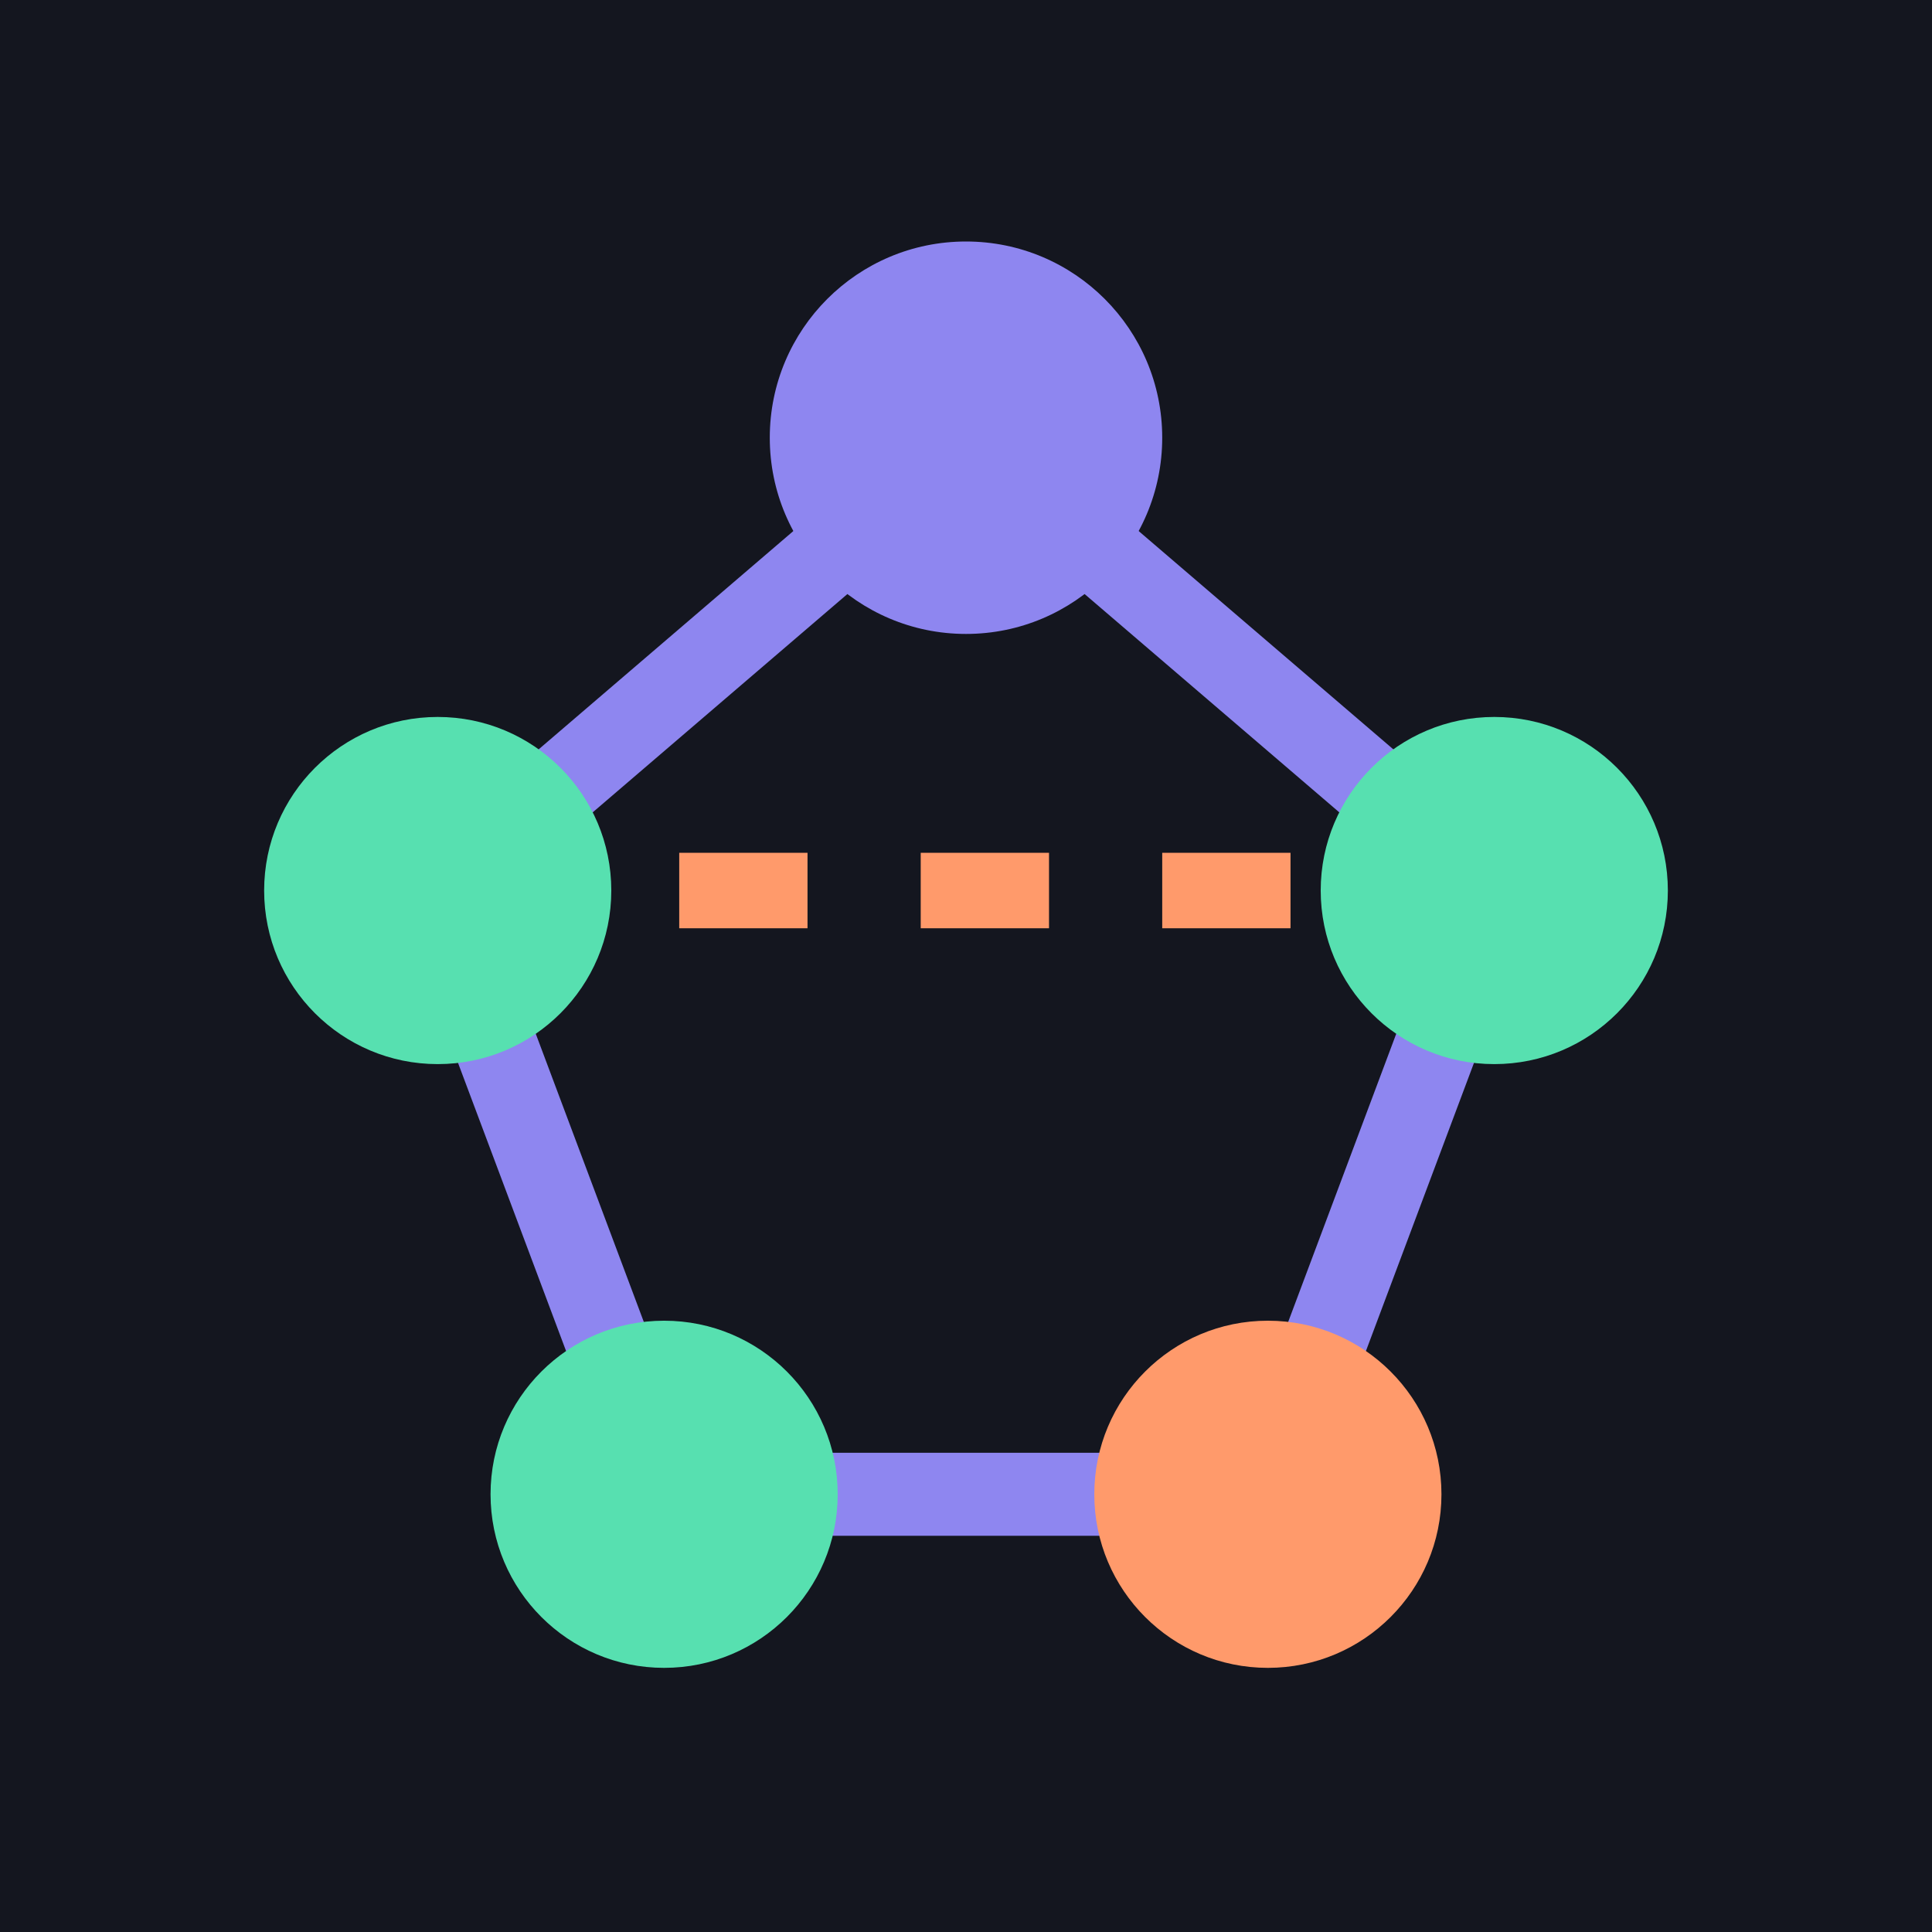
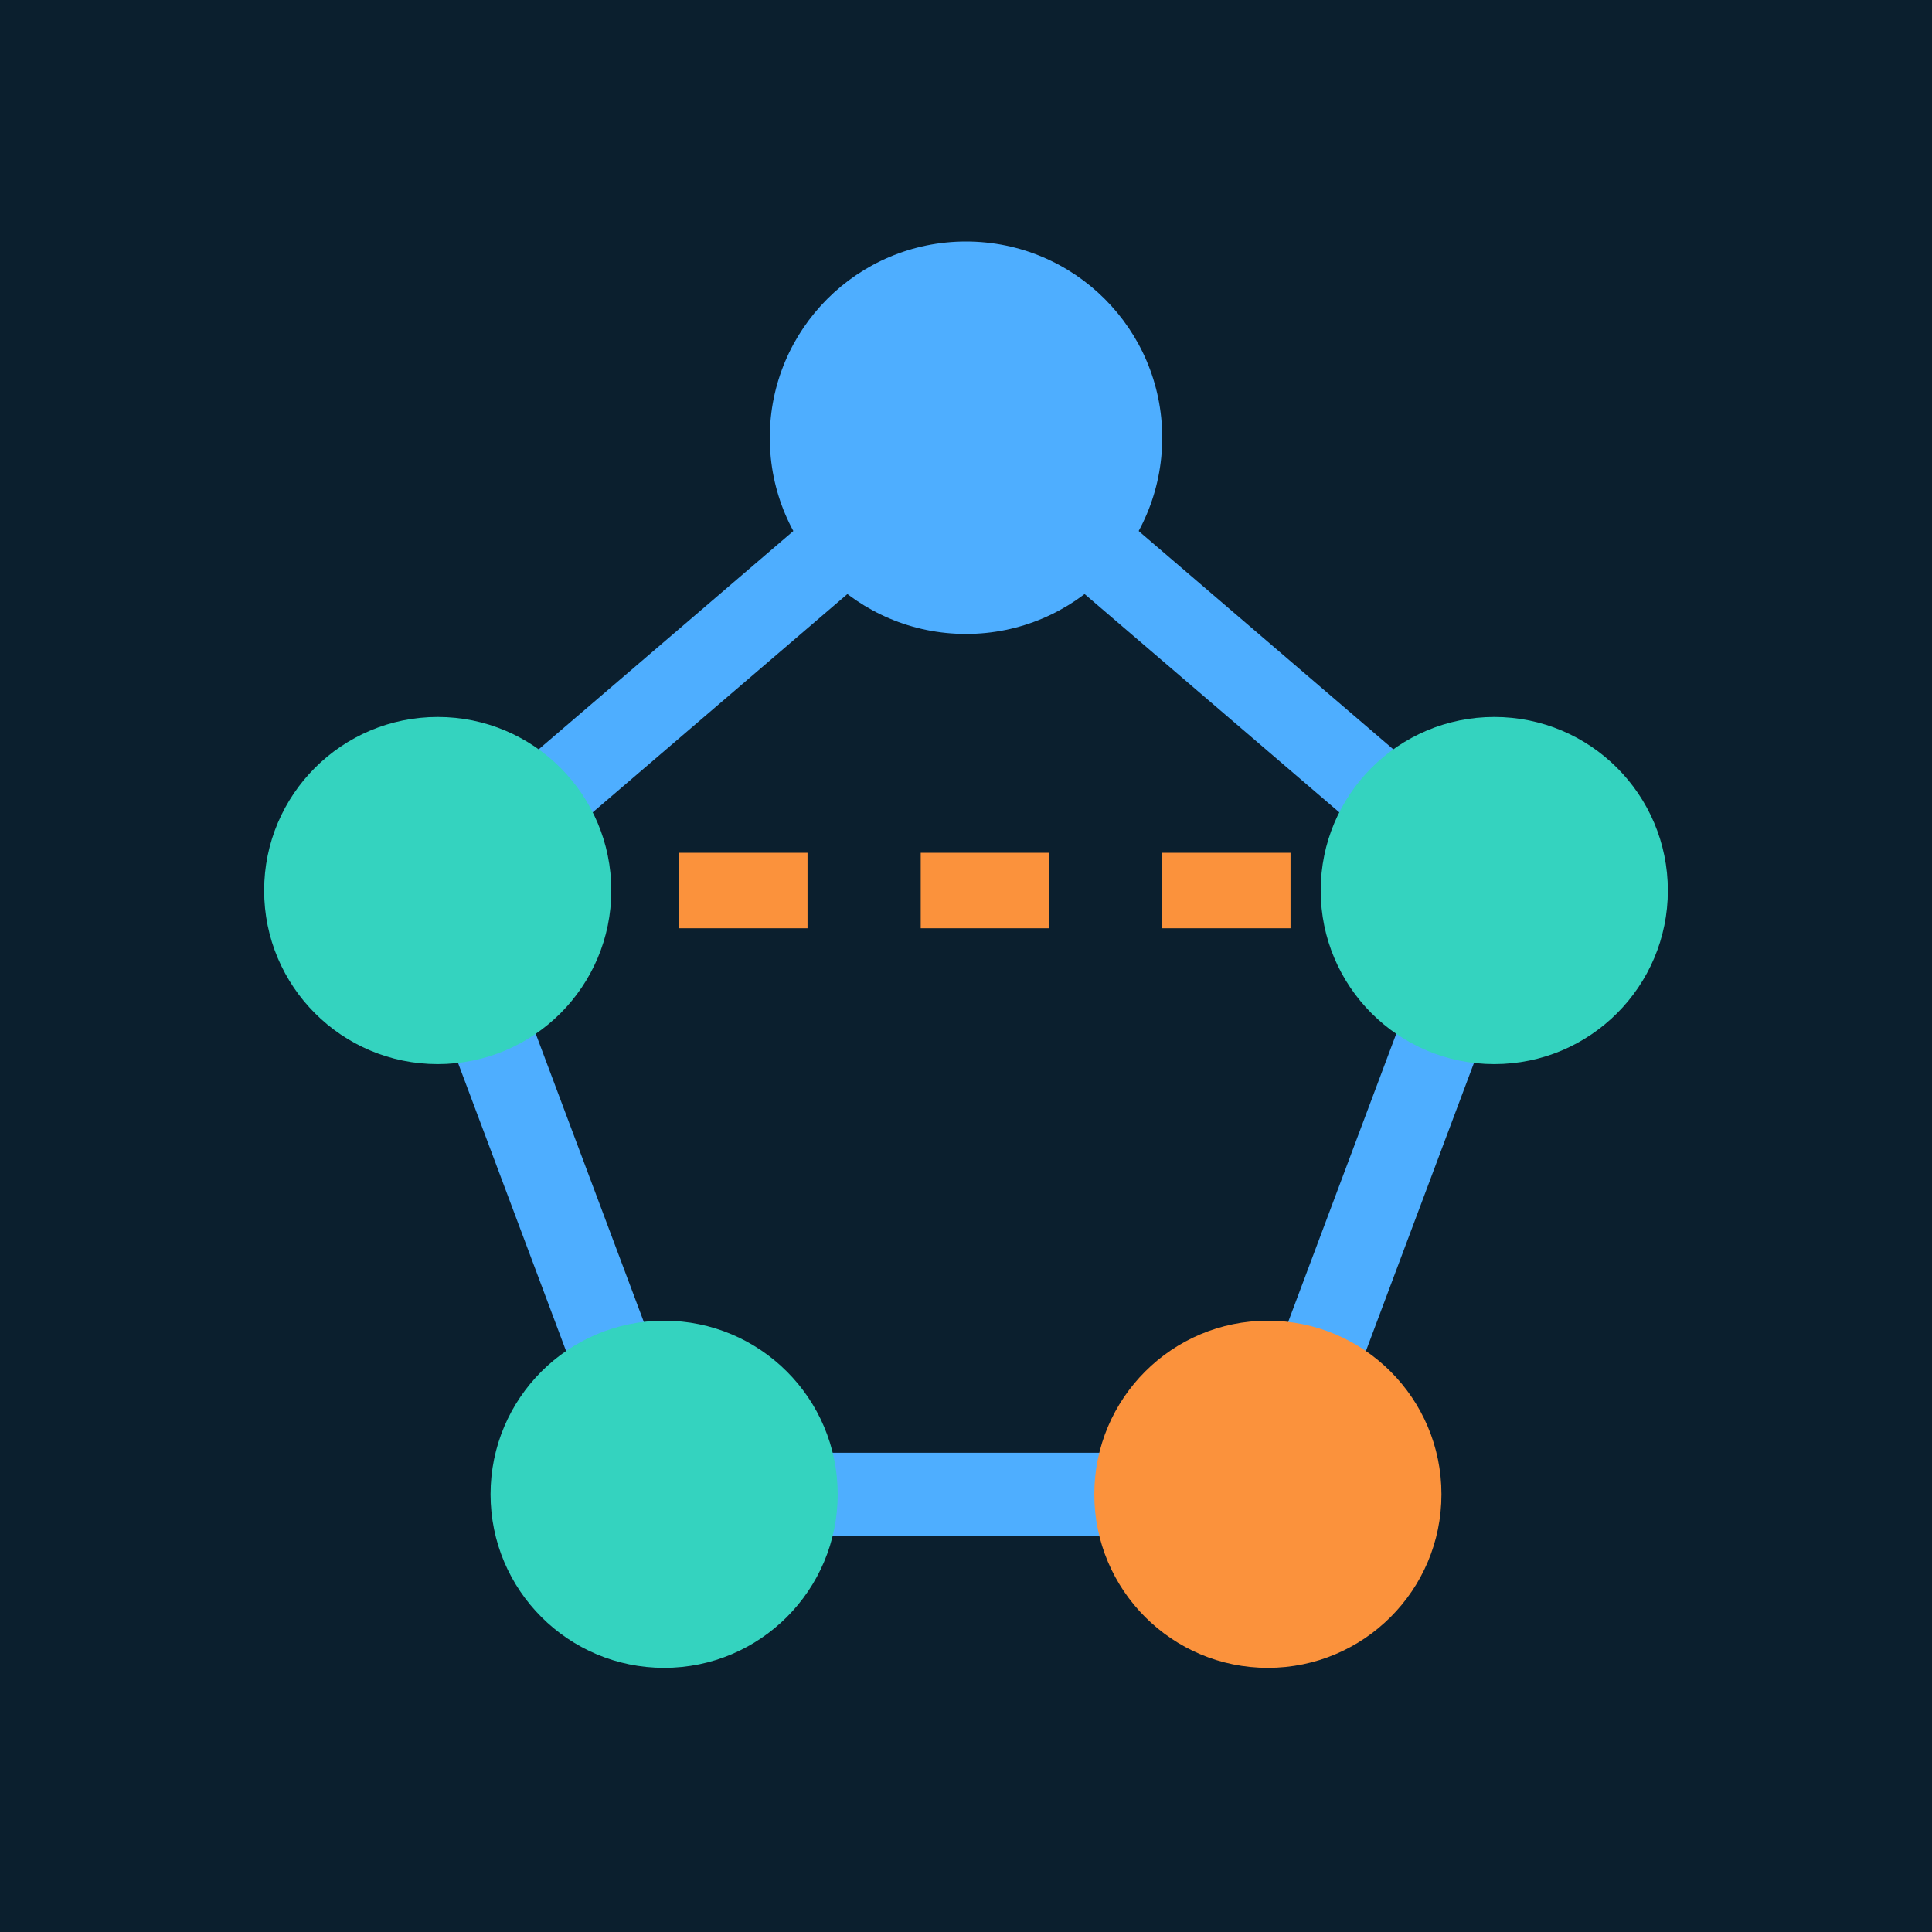
<svg xmlns="http://www.w3.org/2000/svg" viewBox="0 0 512 512" role="img" aria-label="Distributed Systems Bootcamp">
-   <rect width="512" height="512" fill="#14161f" />
-   <line x1="256" y1="116" x2="116" y2="236" stroke="#8e86f0" stroke-width="22" />
-   <line x1="256" y1="116" x2="396" y2="236" stroke="#8e86f0" stroke-width="22" />
-   <line x1="116" y1="236" x2="176" y2="396" stroke="#8e86f0" stroke-width="22" />
-   <line x1="396" y1="236" x2="336" y2="396" stroke="#8e86f0" stroke-width="22" />
-   <line x1="176" y1="396" x2="336" y2="396" stroke="#8e86f0" stroke-width="22" />
-   <line x1="116" y1="236" x2="396" y2="236" stroke="#ff9a6b" stroke-width="20" stroke-dasharray="34 30" />
-   <circle cx="256" cy="116" r="52" fill="#8e86f0" />
-   <circle cx="116" cy="236" r="46" fill="#57e0b0" />
-   <circle cx="396" cy="236" r="46" fill="#57e0b0" />
-   <circle cx="176" cy="396" r="46" fill="#57e0b0" />
-   <circle cx="336" cy="396" r="46" fill="#ff9a6b" />
+   <rect width="512" height="512" fill="#0b1f2e" />
+   <line x1="256" y1="116" x2="116" y2="236" stroke="#4eaeff" stroke-width="22" />
+   <line x1="256" y1="116" x2="396" y2="236" stroke="#4eaeff" stroke-width="22" />
+   <line x1="116" y1="236" x2="176" y2="396" stroke="#4eaeff" stroke-width="22" />
+   <line x1="396" y1="236" x2="336" y2="396" stroke="#4eaeff" stroke-width="22" />
+   <line x1="176" y1="396" x2="336" y2="396" stroke="#4eaeff" stroke-width="22" />
+   <line x1="116" y1="236" x2="396" y2="236" stroke="#fb923c" stroke-width="20" stroke-dasharray="34 30" />
+   <circle cx="256" cy="116" r="52" fill="#4eaeff" />
+   <circle cx="116" cy="236" r="46" fill="#34d3bf" />
+   <circle cx="396" cy="236" r="46" fill="#34d3bf" />
+   <circle cx="176" cy="396" r="46" fill="#34d3bf" />
+   <circle cx="336" cy="396" r="46" fill="#fb923c" />
</svg>
